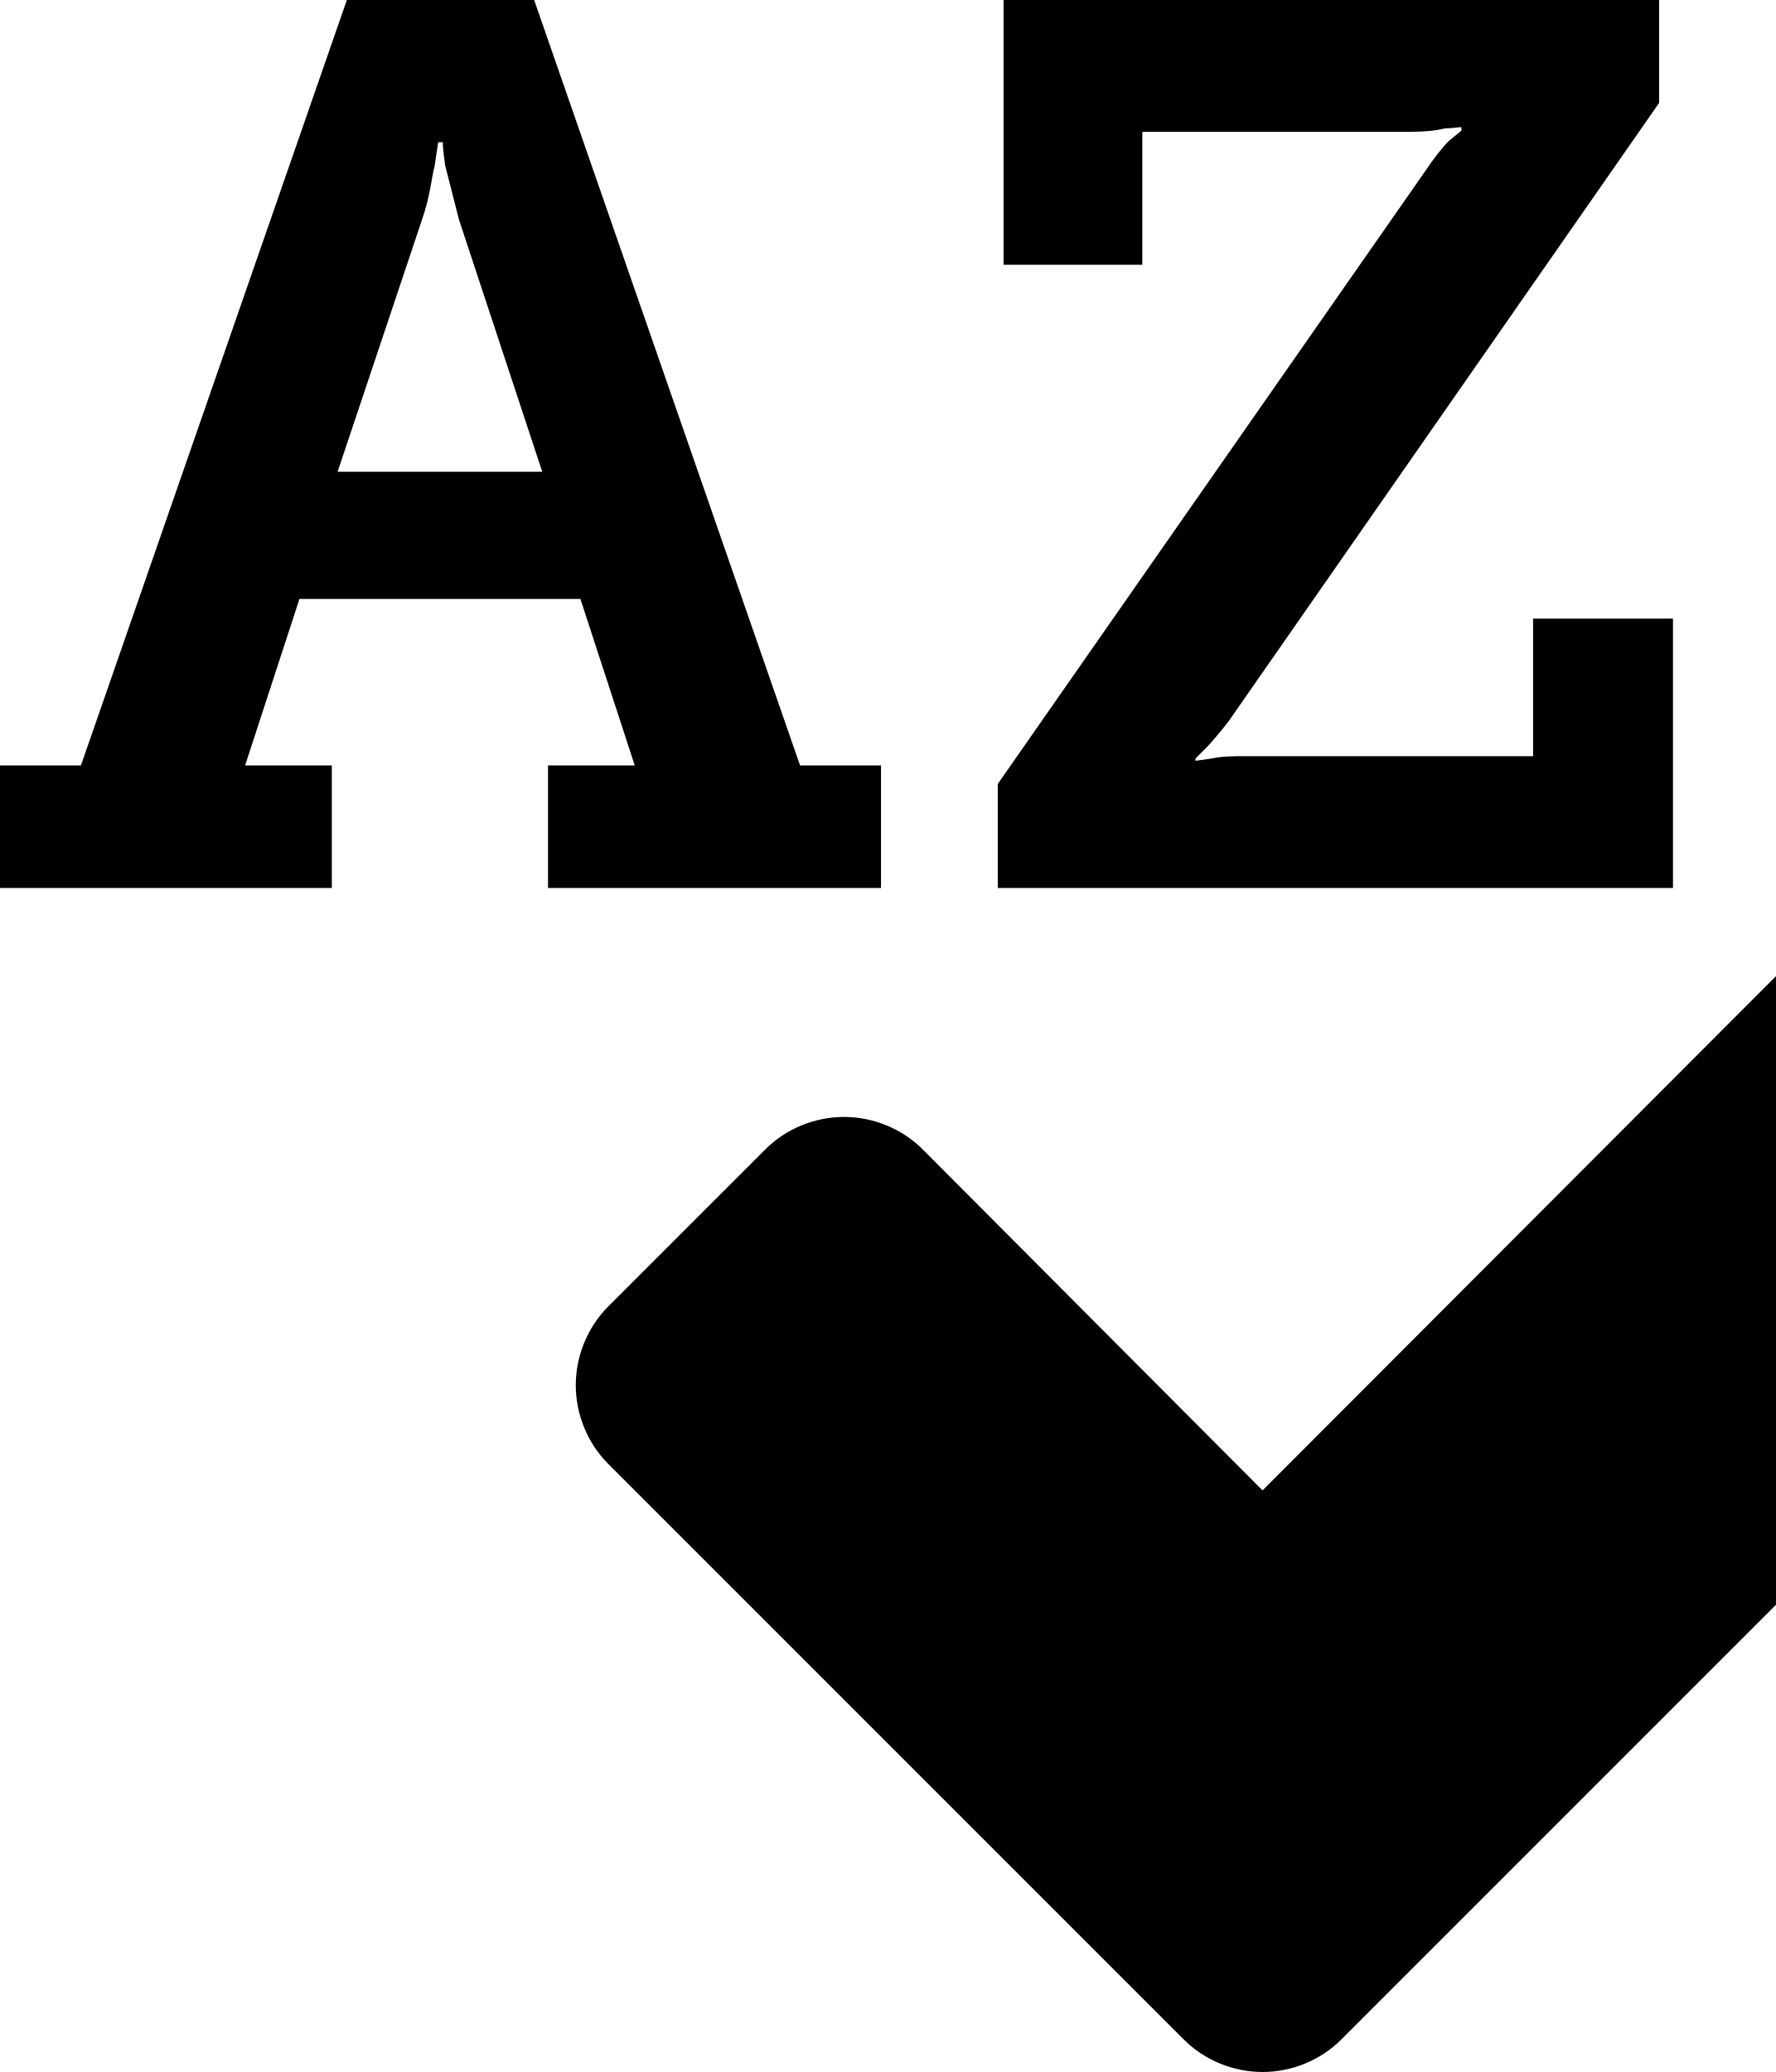
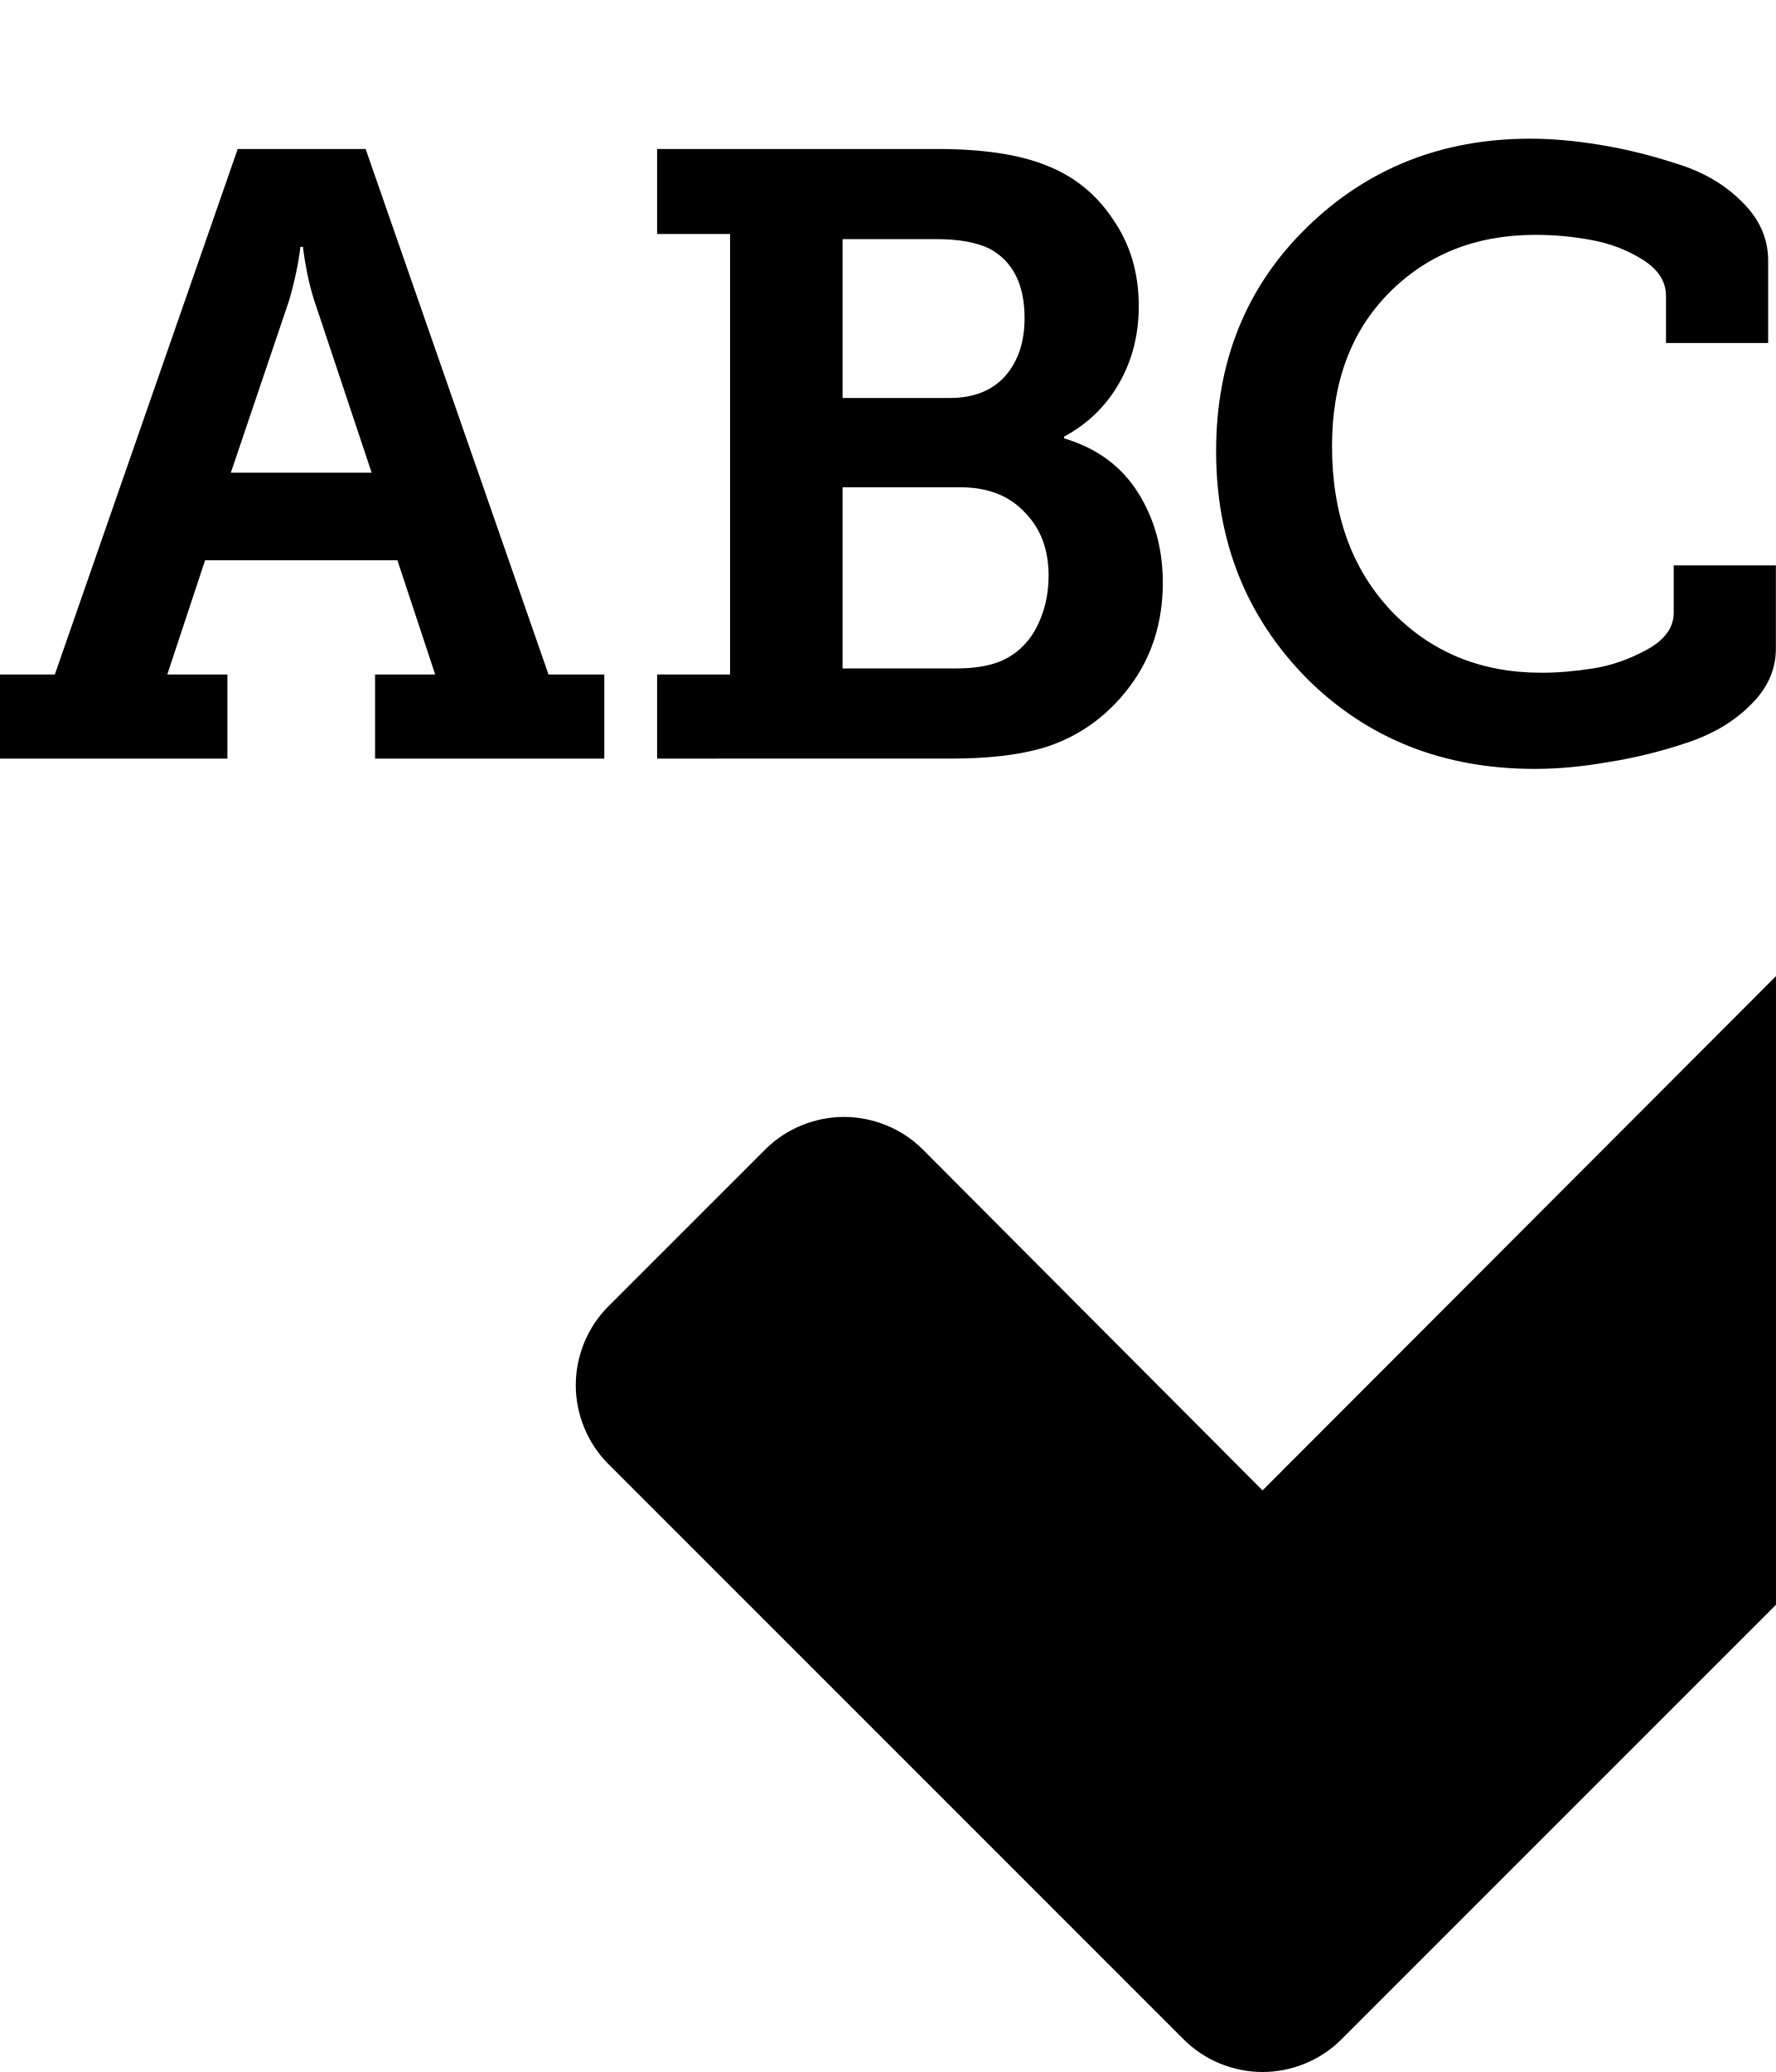
<svg xmlns="http://www.w3.org/2000/svg" width="1536" height="1792" viewBox="0 0 1536 1792">
-   <path d="M2048 836c0 25-10 50-28 68l-724 724-136 136c-18 18-43 28-68 28s-50-10-68-28l-136-136-362-362c-18-18-28-43-28-68s10-50 28-68l136-136c18-18 43-28 68-28s50 10 68 28l294 295 656-657c18-18 43-28 68-28s50 10 68 28l136 136c18 18 28 43 28 68zM292 408h177l-72-218-12-47c-1-8-2-14-2-20h-4l-3 20c-3 12-4 27-11 47zm470 254v106H474V662h75l-47-144H259l-47 144h75v106H0V662h70L300 0h162l230 662z" />
-   <path d="M1447 535v233H863v-90l369-529c8-12 16-22 21-27l11-9v-3c-4 0-8 1-14 1-8 2-18 3-30 3H988v115H868V0h567v89l-369 530c-6 9-14 18-21 26l-11 11v2l14-2c9-2 18-2 30-2h248V535z" />
+   <path d="M2048 836c0 25-10 50-28 68l-724 724-136 136c-18 18-43 28-68 28s-50-10-68-28l-136-136-362-362c-18-18-28-43-28-68s10-50 28-68l136-136c18-18 43-28 68-28s50 10 68 28l294 295 656-657c18-18 43-28 68-28s50 10 68 28l136 136c18 18 28 43 28 68z" />
+   <g aria-label="ABC" style="line-height:125%" font-weight="600" font-size="1084.105" font-family="Museo Slab" letter-spacing="0" word-spacing="0" stroke-width="3.868">
+     <path d="M-.839 656.087v-72.773h48.267l158.169-454.456h110.644l158.168 454.456h48.268v72.773H324.409v-72.773h51.98l-32.673-98.762H177.379l-32.673 98.762h51.98v72.773zm200.495-247.278H321.44l-49.753-149.257q-3.713-11.882-5.94-23.02-2.228-11.881-2.97-17.08l-.743-5.94h-2.228q-2.228 20.05-9.653 46.04zM568.357 656.087v-72.773h63.119v-380.94h-63.12v-73.516h242.08q59.406 0 94.307 14.11 36.387 14.108 57.921 46.781 22.278 31.931 22.278 75 0 37.13-17.08 66.832-17.079 29.703-47.525 46.04v1.485q42.327 12.624 63.862 46.782 21.535 34.159 21.535 77.97 0 52.724-29.703 91.338t-75 51.98q-31.189 8.91-78.713 8.91zm160.396-311.882h92.822q30.446 0 47.525-18.564 17.08-19.307 17.08-50.495 0-43.812-30.447-60.149-17.079-8.168-45.297-8.168h-81.683zm0 233.911h98.02q23.02 0 37.871-5.94 20.05-8.169 31.189-28.218 11.138-20.792 11.138-46.04 0-34.158-20.792-54.95-20.05-21.535-55.693-21.535H728.753zM1129.811 586.285q-77.97-79.456-77.97-196.04 0-116.585 77.97-193.07 78.713-77.228 193.812-77.228 27.476 0 59.406 5.198 32.674 5.198 66.832 16.337 34.159 10.396 56.436 32.673 23.02 22.278 23.02 51.238v71.287h-88.367V255.84q0-18.565-20.05-31.188-20.049-12.624-44.554-17.08-23.762-4.455-48.267-4.455-77.228 0-126.98 50.495-49.01 49.753-49.01 132.178 0 88.367 51.237 142.575 51.238 53.465 129.95 53.465 20.793 0 44.555-3.713 23.763-3.712 46.783-16.336 23.02-12.624 23.02-31.931v-40.842H1536v72.03q0 27.475-22.277 49.01-21.535 21.535-55.693 32.673-33.416 11.14-66.832 16.337-33.416 5.94-63.862 5.94-118.812 0-197.525-78.712z" style="-inkscape-font-specification:'Museo Slab, Semi-Bold';font-variant-ligatures:normal;font-variant-caps:normal;font-variant-numeric:normal;font-feature-settings:normal;text-align:start" />
+   </g>
</svg>
